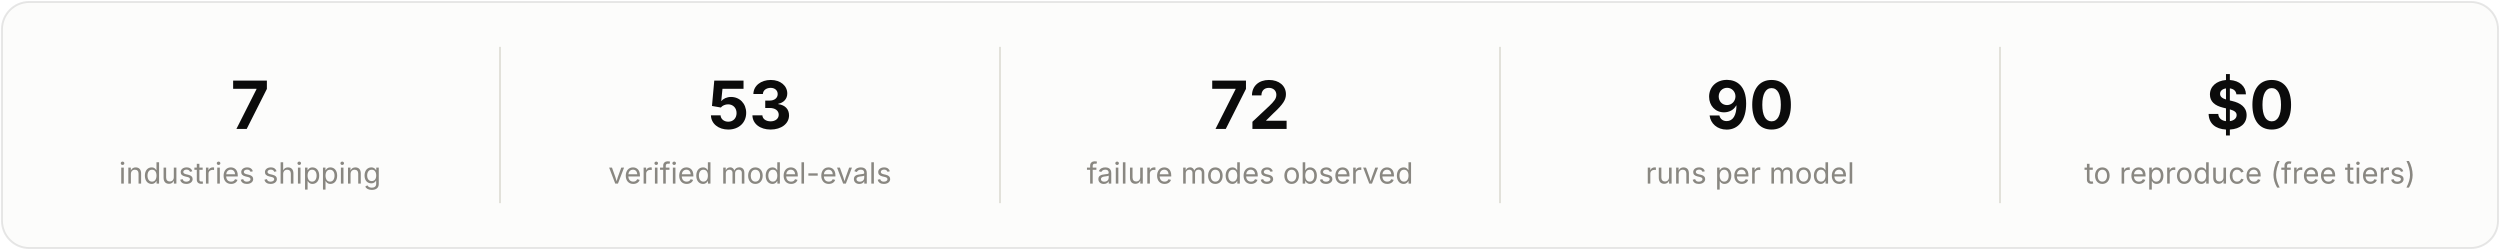
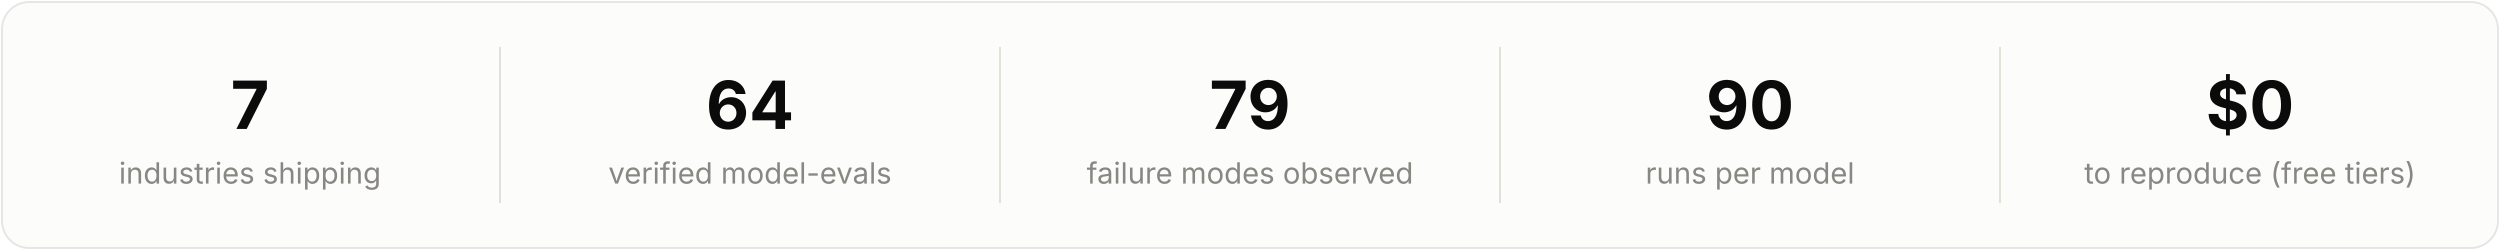
- <svg xmlns="http://www.w3.org/2000/svg" width="1280" height="128" viewBox="0 0 1280 128" role="img" aria-label="7 industries shipping, 53 verified model-evals, 72 failure modes observed, 90 runs per model, $0 to reproduce on free tiers">
+ <svg xmlns="http://www.w3.org/2000/svg" width="1280" height="128" viewBox="0 0 1280 128" role="img" aria-label="7 industries shipping, 64 verified model-evals, 79 failure modes observed, 90 runs per model, $0 to reproduce on free tiers">
  <rect x="1" y="1" width="1278" height="126" rx="14" fill="#fcfcfb" stroke="rgba(11,11,11,0.10)" />
  <g stroke="#e1e0d9">
    <path d="M 256 24 V 104" />
    <path d="M 512 24 V 104" />
    <path d="M 768 24 V 104" />
    <path d="M 1024 24 V 104" />
  </g>
  <g font-family="system-ui, -apple-system, 'Segoe UI', sans-serif" text-anchor="middle">
    <g fill="#0b0b0b" font-size="34" font-weight="700">
      <text x="128" y="66">7</text>
-       <text x="384" y="66">53</text>
-       <text x="640" y="66">72</text>
+       <text x="384" y="66">64</text>
+       <text x="640" y="66">79</text>
      <text x="896" y="66">90</text>
      <text x="1152" y="66">$0</text>
    </g>
    <g fill="#898781" font-size="15">
      <text x="128" y="94">industries shipping</text>
      <text x="384" y="94">verified model-evals</text>
      <text x="640" y="94">failure modes observed</text>
      <text x="896" y="94">runs per model</text>
      <text x="1152" y="94">to reproduce (free tiers)</text>
    </g>
  </g>
</svg>
